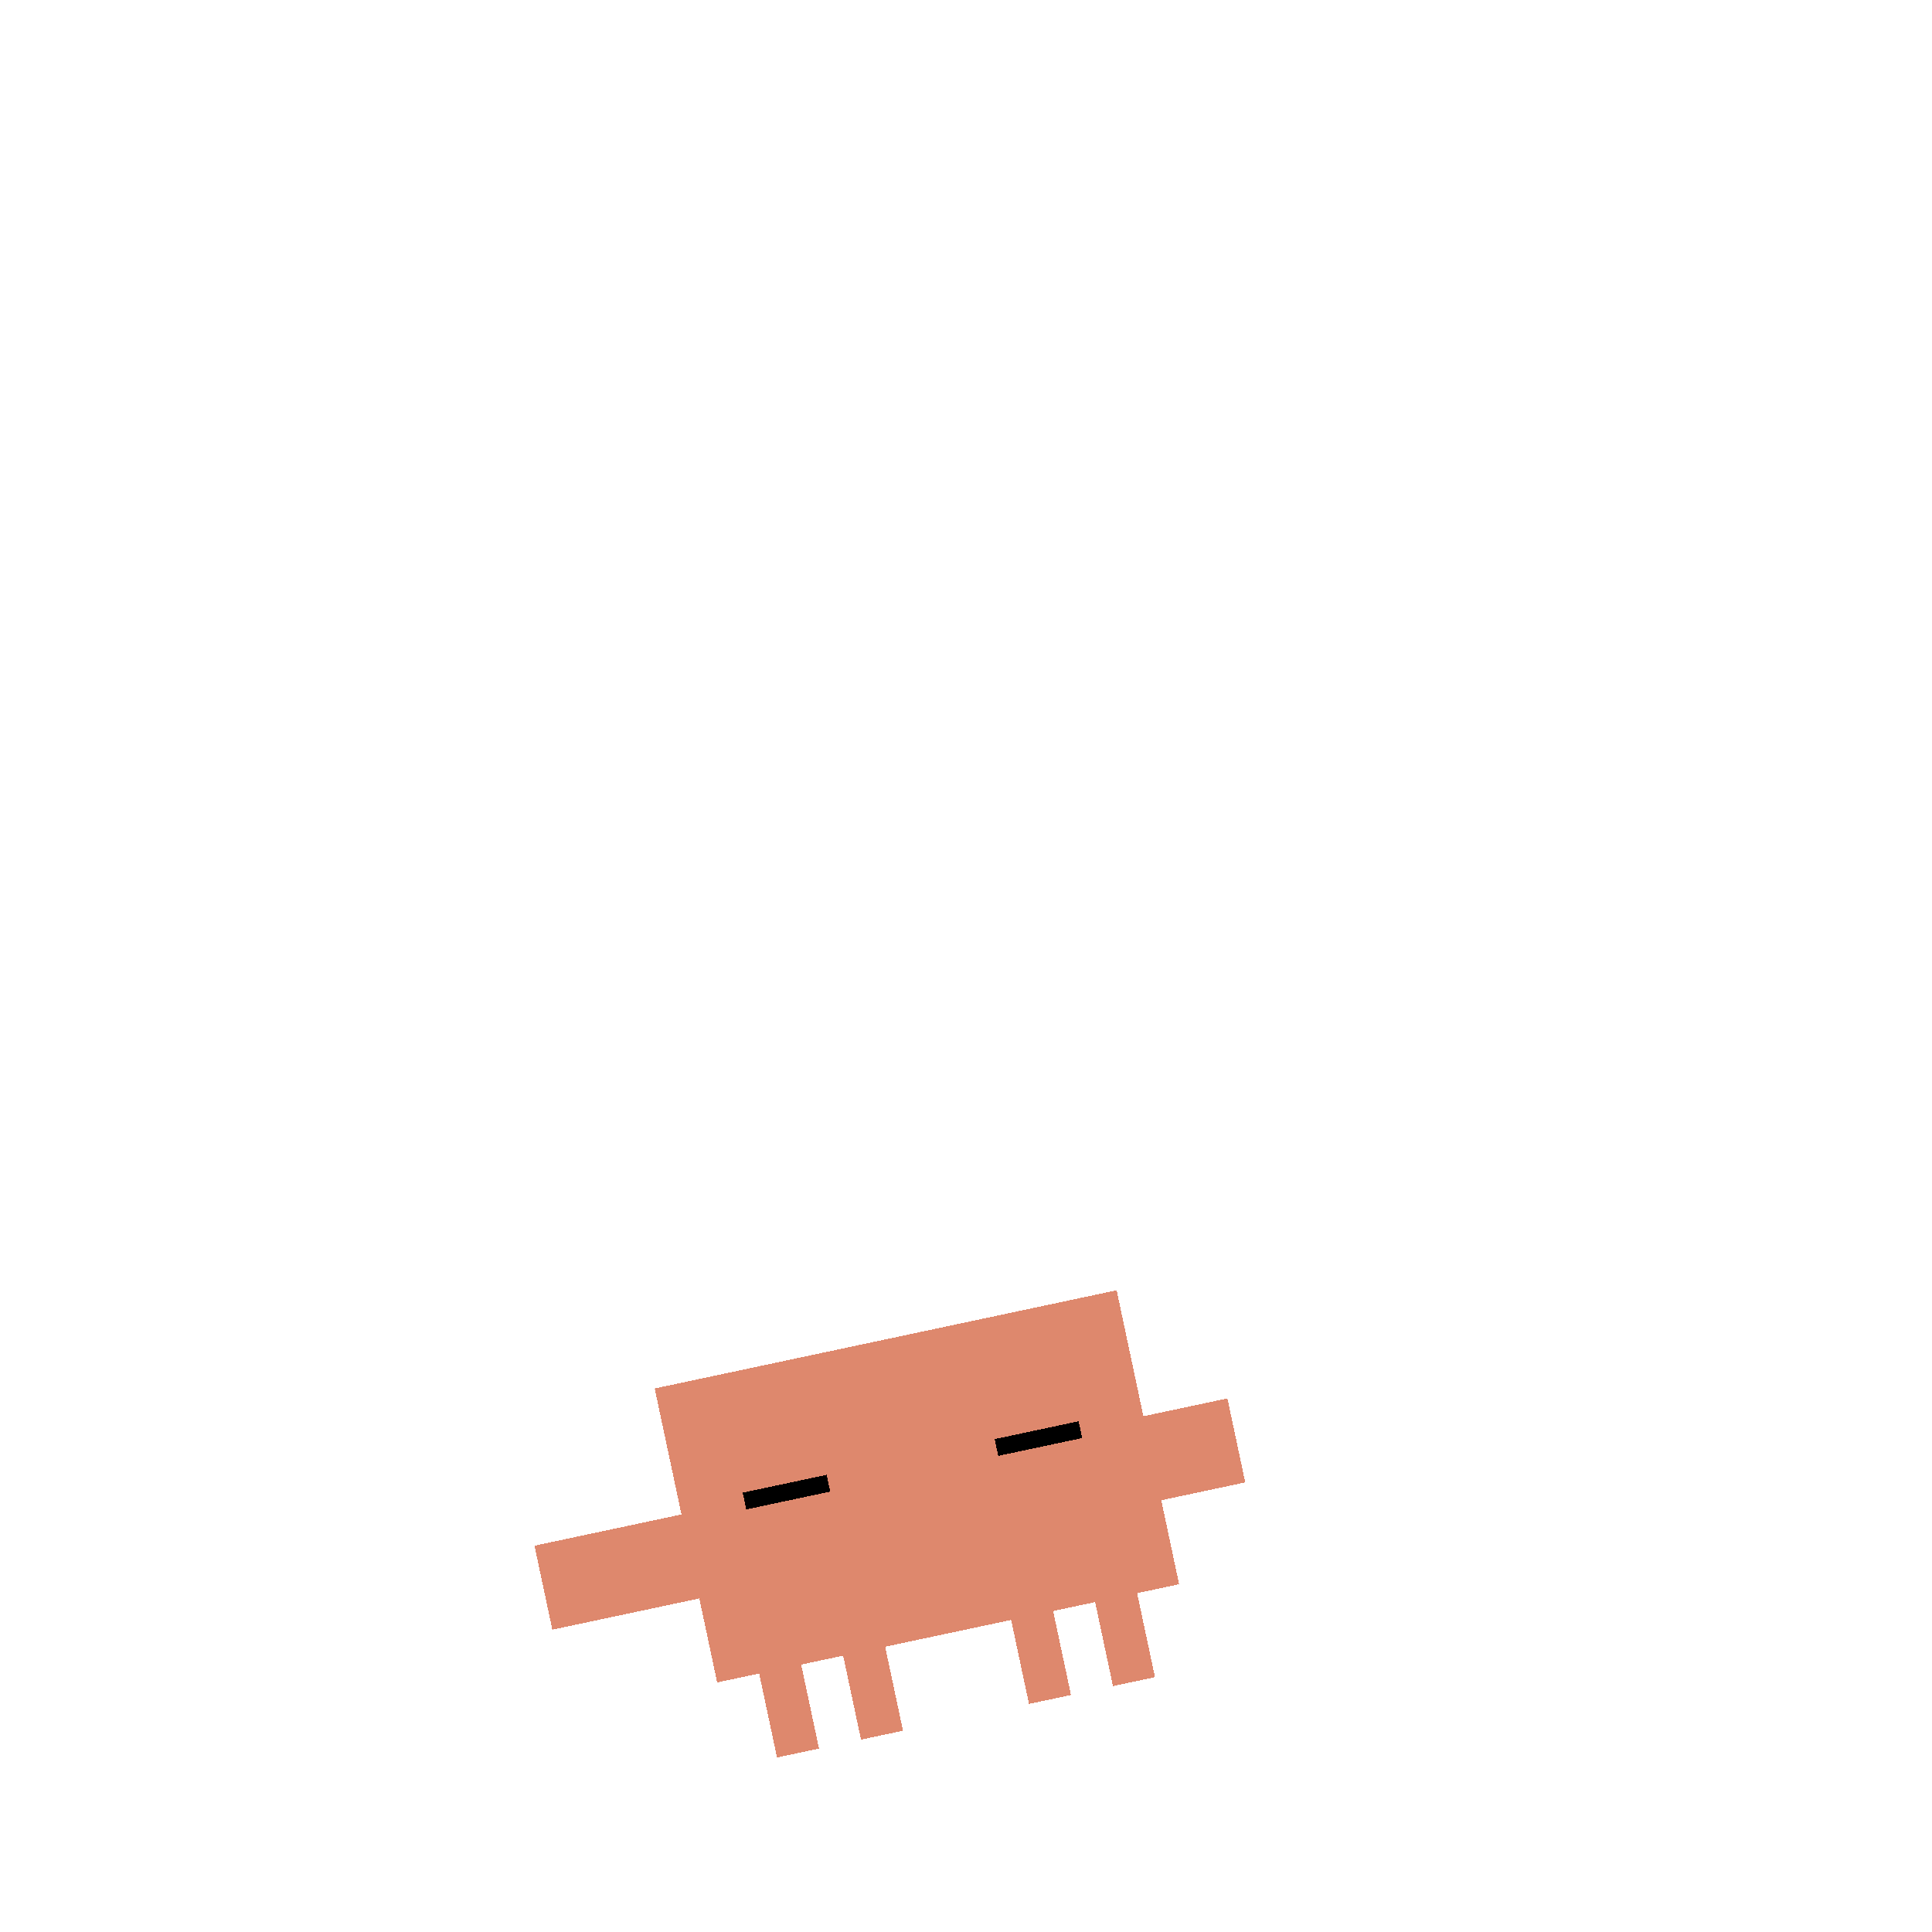
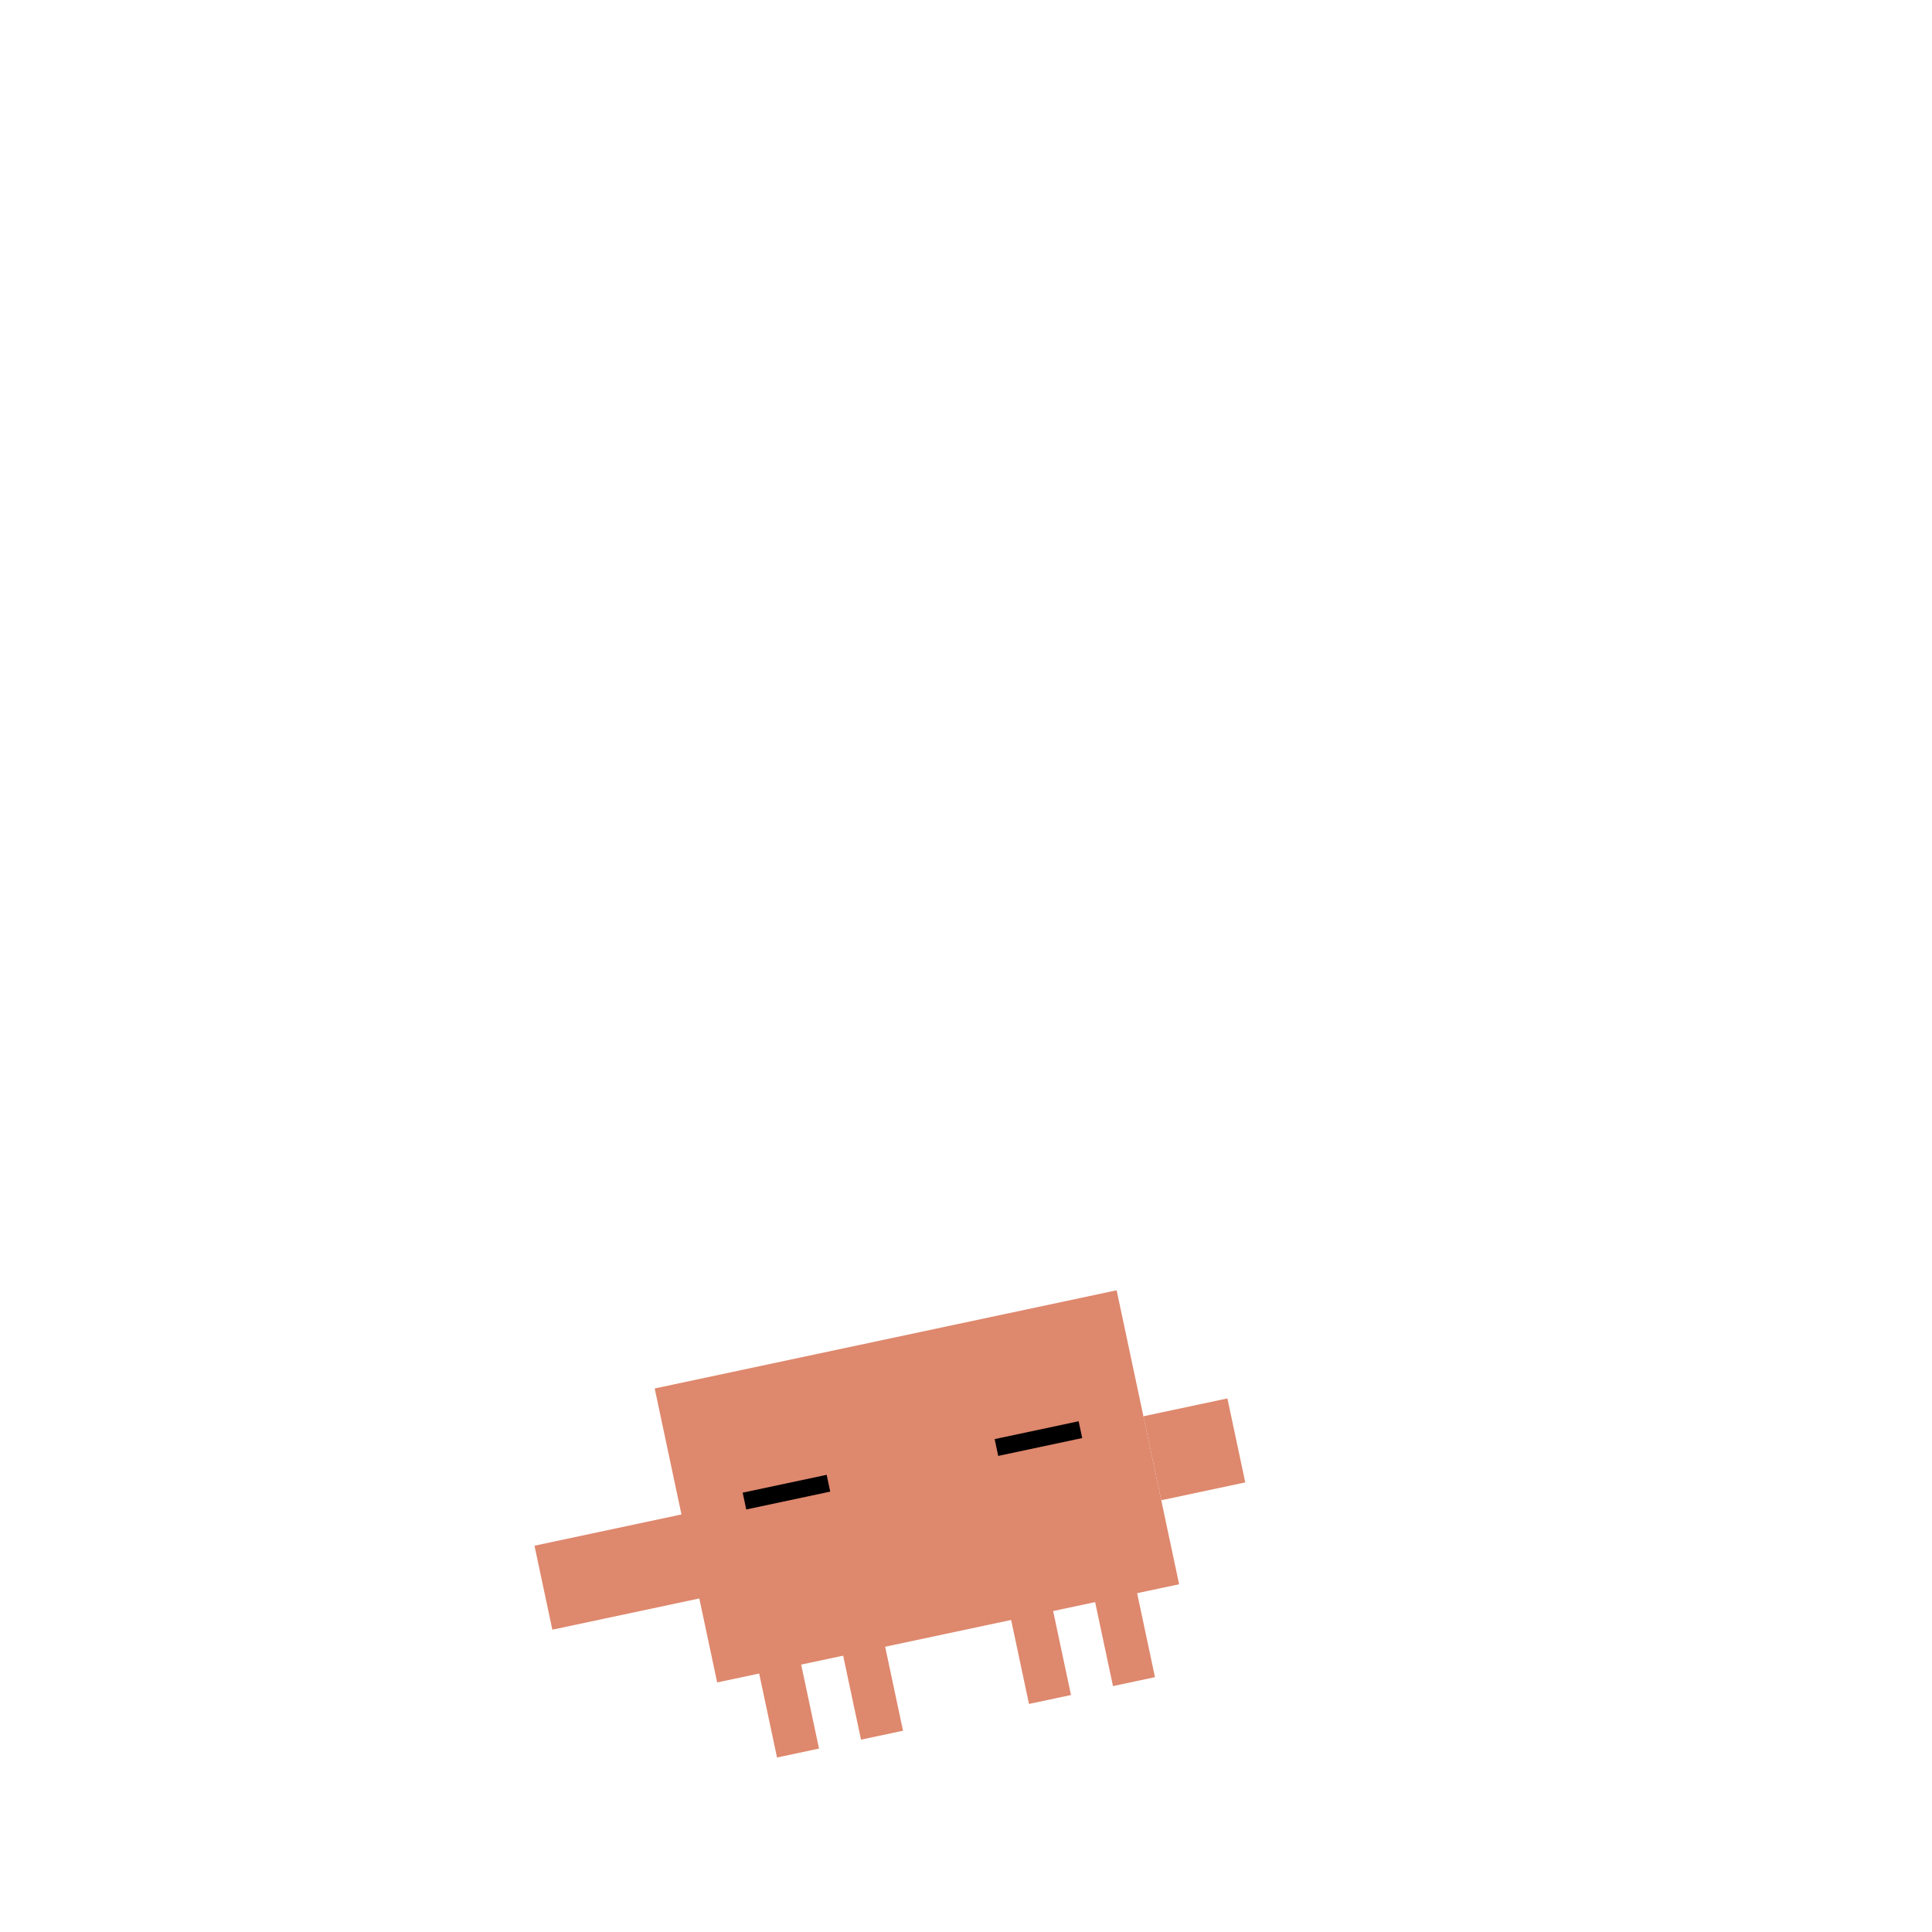
- <svg xmlns="http://www.w3.org/2000/svg" viewBox="-15 -25 45 45" width="500" height="500" shape-rendering="crispEdges">
+ <svg xmlns="http://www.w3.org/2000/svg" viewBox="-15 -25 45 45" width="500" height="500">
  <defs>
    <style>
+       /* ===== Mini Sleep: sleeping in mini pose ===== */
+       /*
+         Slow breathing (5s, reduced amplitude).
+         Eyes closed (wide dashes).
+         Zzz particles float left+up (away from screen edge).
+         Arm barely drifts (50s cycle, mostly still).
+         No shadow (mini mode).
+       */
+ 
+       /* ===== 1. Sub-animations ===== */
      /* Slower breathing for sleepy feel */
      .breathe-anim {
        transform-origin: 7.5px 13px;
        animation: breathe 5s infinite ease-in-out;
      }

      /* Very slow, barely noticeable arm drift */
      .arm-wobble {
        transform-box: fill-box;
        transform-origin: 100% 0%;
        animation: arm-drift 50s infinite ease-in-out;
      }

-       /* Zzz particles (same style as clawd-sleeping.svg) */
+       /* ===== 4. Zzz particles ===== */
      .z-particle { opacity: 0; }
      .z1 { animation: float-1 6s infinite ease-in-out 0s; }
-       .z2 { animation: float-2 6s infinite ease-in-out 2s; }
-       .z3 { animation: float-3 6s infinite ease-in-out 4s; }
+       .z2 { animation: float-2 6s infinite ease-in-out -2s; }
+       .z3 { animation: float-3 6s infinite ease-in-out -4s; }

+       /* ===== Keyframes ===== */
      @keyframes breathe {
        0%, 100% { transform: scale(1, 1) translate(0, 0); }
-         50% { transform: scale(1.015, 0.985) translate(0, 0.3px); }
+         50%      { transform: scale(1.015, 0.985) translate(0, 0.3px); }
      }

      @keyframes arm-drift {
        0%, 94%, 100% { transform: rotate(0deg); }
-         96% { transform: rotate(3deg); }
-         98% { transform: rotate(-1deg); }
+         96%           { transform: rotate(3deg); }
+         98%           { transform: rotate(-1deg); }
      }

      /* Zzz floats left and up (away from screen edge) */
      @keyframes float-1 {
        0%   { transform: translate(-2px, 6px) scale(0.4); opacity: 0; }
        10%  { opacity: 1; }
        30%  { transform: translate(-5px, 3px) scale(0.6); }
        50%  { transform: translate(-3px, 0px) scale(0.8); }
        70%  { transform: translate(-6px, -3px) scale(1.0); }
        90%  { opacity: 0.8; }
        100% { transform: translate(-4px, -6px) scale(1.1); opacity: 0; }
      }

      @keyframes float-2 {
        0%   { transform: translate(-3px, 7px) scale(0.3); opacity: 0; }
        10%  { opacity: 1; }
        30%  { transform: translate(-6px, 4px) scale(0.5); }
        50%  { transform: translate(-4px, 1px) scale(0.7); }
        70%  { transform: translate(-7px, -2px) scale(0.9); }
        90%  { opacity: 0.8; }
        100% { transform: translate(-5px, -5px) scale(1.0); opacity: 0; }
      }

      @keyframes float-3 {
        0%   { transform: translate(-1px, 5px) scale(0.5); opacity: 0; }
        10%  { opacity: 1; }
        30%  { transform: translate(-4px, 2px) scale(0.7); }
        50%  { transform: translate(-2px, -1px) scale(0.9); }
        70%  { transform: translate(-5px, -4px) scale(1.1); }
        90%  { opacity: 0.8; }
        100% { transform: translate(-3px, -7px) scale(1.2); opacity: 0; }
      }
    </style>
    <g id="pixel-z">
      <rect x="0" y="0" width="4" height="1" />
      <rect x="2" y="1" width="1" height="1" />
      <rect x="1" y="2" width="1" height="1" />
      <rect x="0" y="3" width="4" height="1" />
    </g>
    <g id="pixel-z-small">
      <rect x="0" y="0" width="3" height="1" />
      <rect x="1" y="1" width="1" height="1" />
      <rect x="0" y="2" width="3" height="1" />
    </g>
  </defs>
  <use href="#pixel-z" class="z-particle z1" fill="#90A4AE" />
  <use href="#pixel-z-small" class="z-particle z2" fill="#B0BEC5" />
  <use href="#pixel-z" class="z-particle z3" fill="#CFD8DC" />
  <g transform="rotate(-12, 7.5, 15)">
    <g fill="#DE886D">
      <rect x="3" y="11" width="1" height="4" />
      <rect x="5" y="11" width="1" height="4" />
      <rect x="9" y="11" width="1" height="4" />
      <rect x="11" y="11" width="1" height="4" />
    </g>
    <g id="body-js">
      <g class="breathe-anim">
        <rect x="2" y="6" width="11" height="7" fill="#DE886D" />
        <g class="arm-wobble">
          <rect x="-1.5" y="9" width="4.5" height="2" fill="#DE886D" />
        </g>
        <rect x="13" y="9" width="2" height="2" fill="#DE886D" />
        <g id="eyes-js" fill="#000000">
          <rect x="3.5" y="8.8" width="2" height="0.4" />
          <rect x="9.5" y="8.8" width="2" height="0.4" />
        </g>
      </g>
    </g>
  </g>
</svg>
